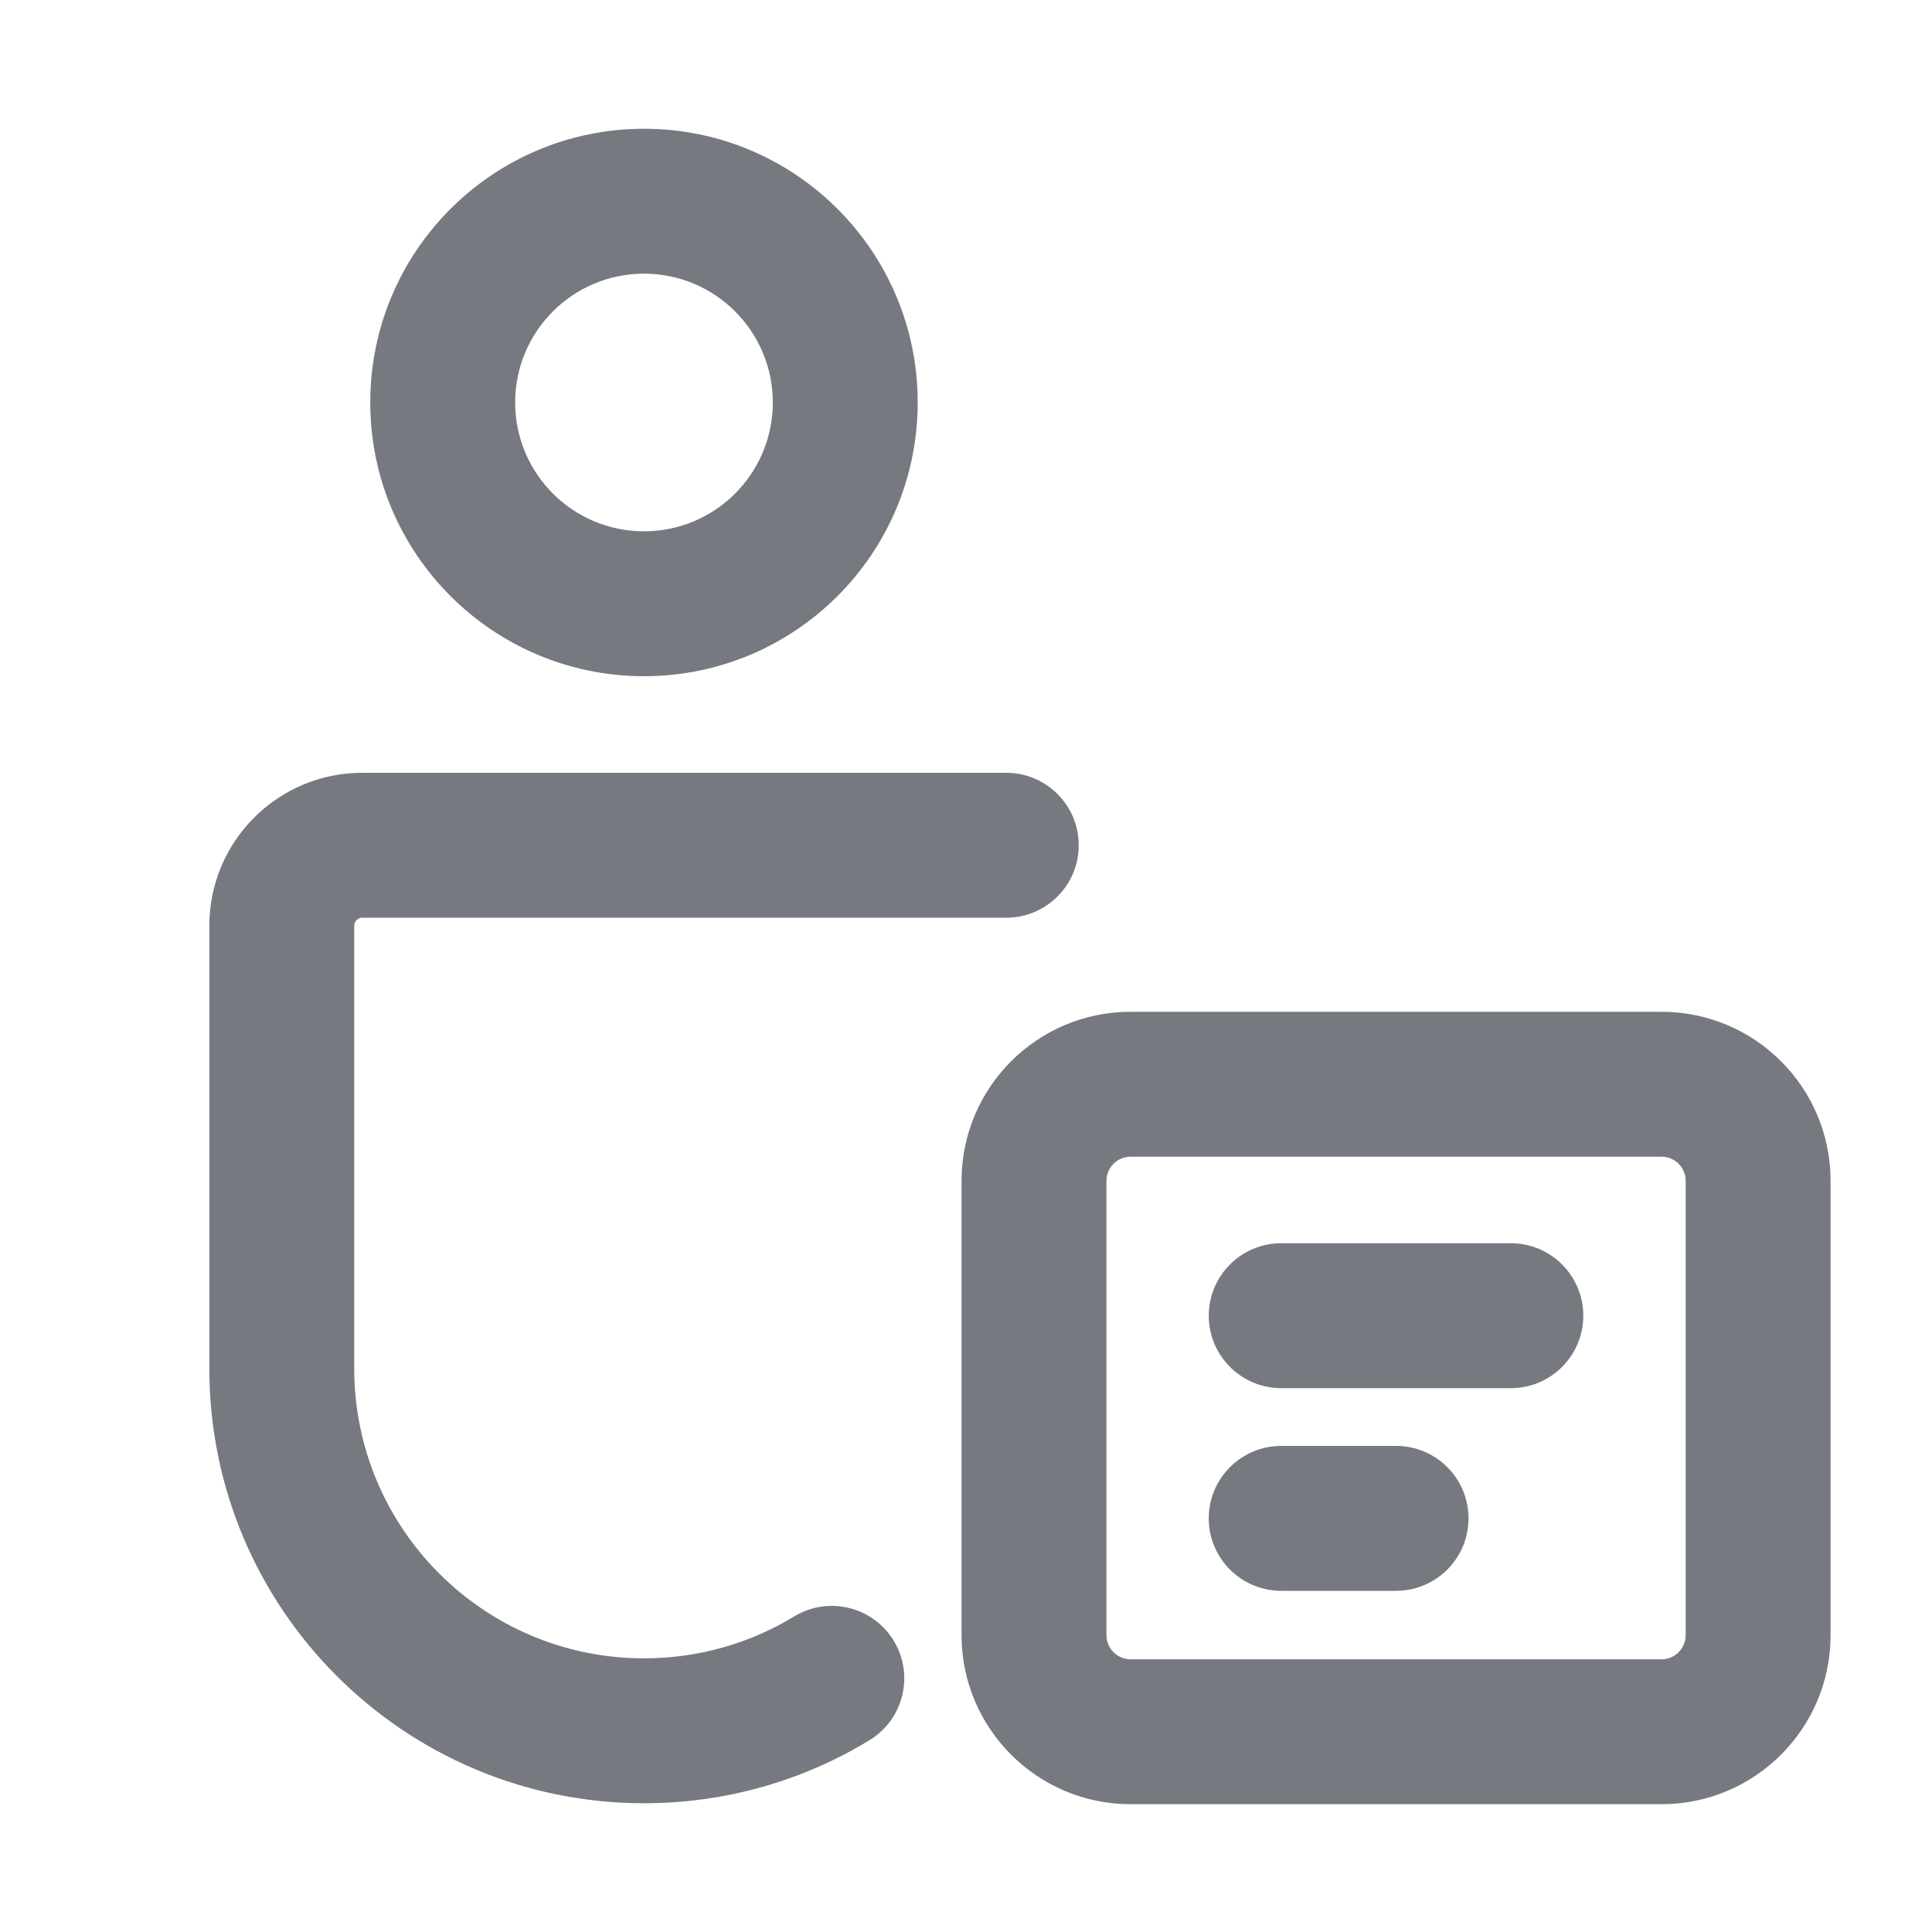
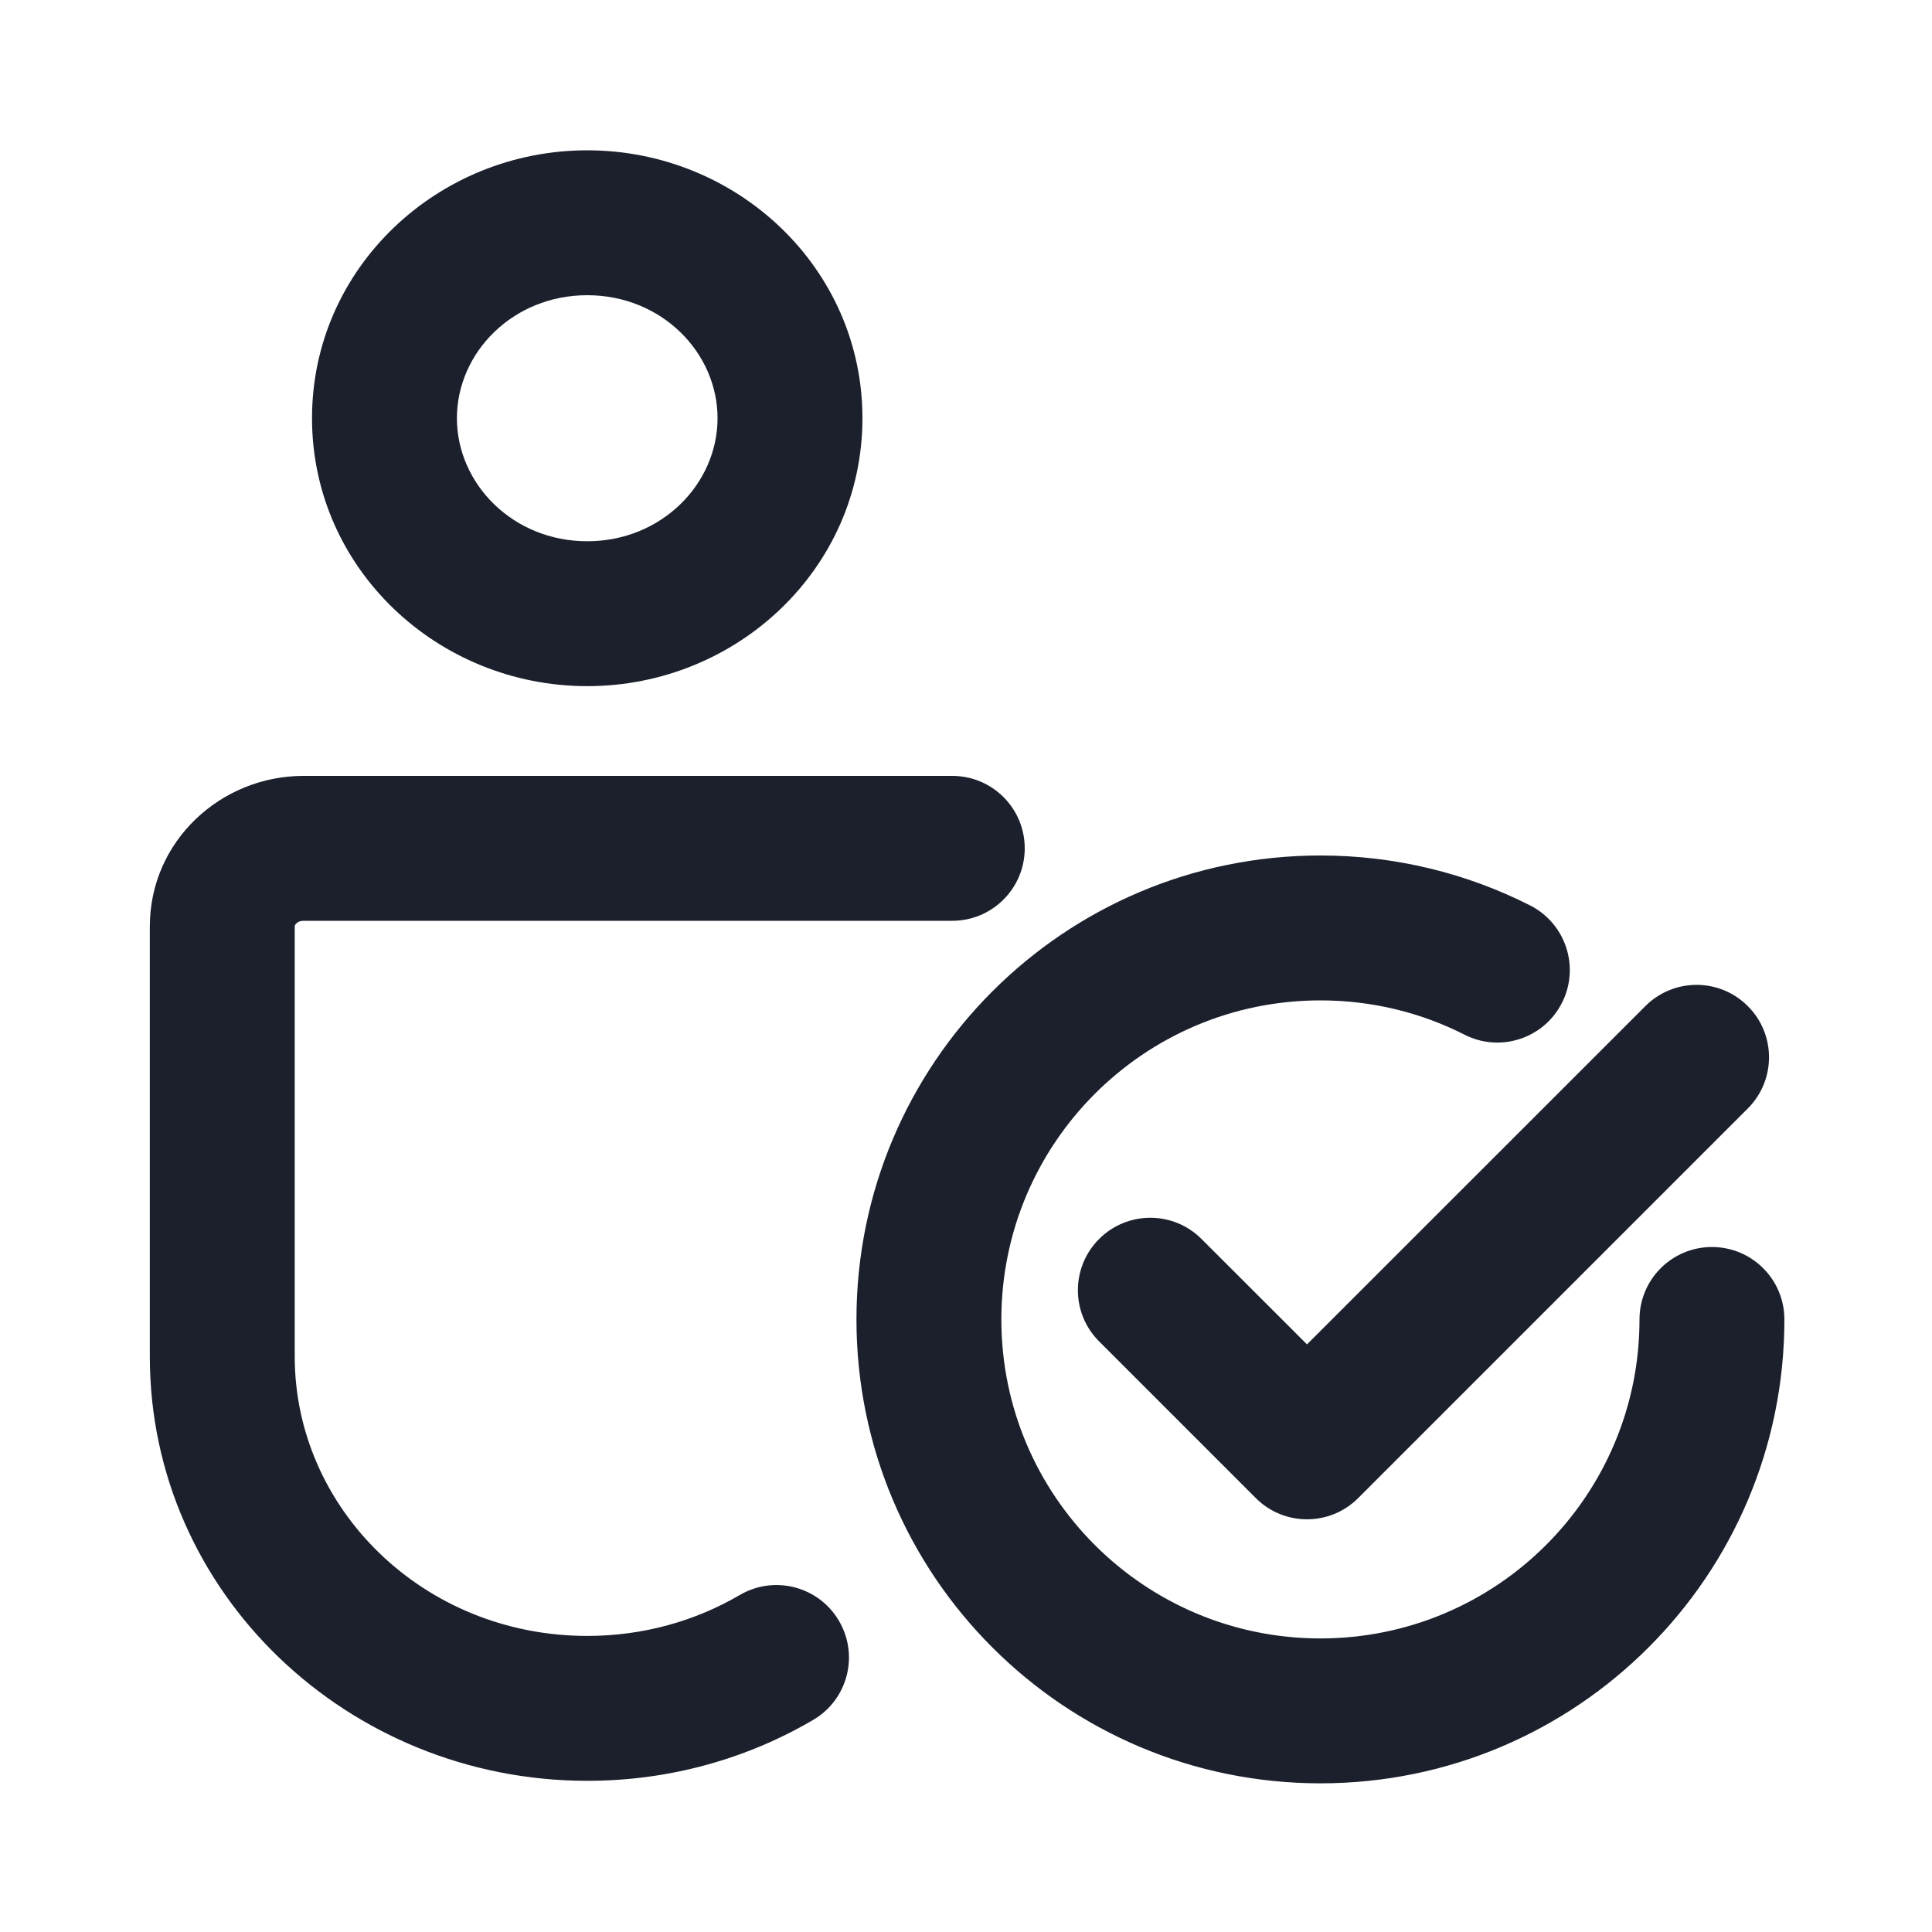
<svg xmlns="http://www.w3.org/2000/svg" width="20" height="20" viewBox="0 0 20 20" fill="none">
-   <path fill-rule="evenodd" clip-rule="evenodd" d="M3.833 4.166C3.833 2.602 5.102 1.333 6.667 1.333C8.232 1.333 9.5 2.602 9.5 4.166C9.5 5.731 8.232 7 6.667 7C5.102 7 3.833 5.731 3.833 4.166ZM6.667 2.833C5.93 2.833 5.333 3.43 5.333 4.166C5.333 4.903 5.93 5.5 6.667 5.5C7.403 5.5 8 4.903 8 4.166C8 3.43 7.403 2.833 6.667 2.833ZM3.75 9.5C3.704 9.5 3.667 9.537 3.667 9.583V14.167C3.667 15.823 5.01 17.167 6.667 17.167C7.238 17.167 7.769 17.008 8.222 16.733C8.576 16.518 9.037 16.631 9.252 16.985C9.467 17.339 9.354 17.8 9 18.015C8.32 18.429 7.52 18.667 6.667 18.667C4.182 18.667 2.167 16.652 2.167 14.167V9.583C2.167 8.709 2.876 8 3.75 8H10.417C10.831 8 11.167 8.336 11.167 8.75C11.167 9.164 10.831 9.5 10.417 9.5H3.75ZM11.704 10.474C10.738 10.474 9.954 11.257 9.954 12.224V16.927C9.954 17.893 10.738 18.677 11.704 18.677H17.2C18.166 18.677 18.95 17.893 18.95 16.927V12.224C18.95 11.257 18.166 10.474 17.2 10.474H11.704ZM11.454 12.224C11.454 12.086 11.566 11.974 11.704 11.974H17.2C17.338 11.974 17.45 12.086 17.45 12.224V16.927C17.45 17.065 17.338 17.177 17.2 17.177H11.704C11.566 17.177 11.454 17.065 11.454 16.927V12.224ZM13.263 12.87C12.849 12.87 12.513 13.206 12.513 13.62C12.513 14.034 12.849 14.37 13.263 14.37H15.64C16.055 14.37 16.39 14.034 16.39 13.62C16.39 13.206 16.055 12.87 15.64 12.87H13.263ZM12.513 15.718C12.513 15.304 12.849 14.968 13.263 14.968H14.452C14.866 14.968 15.202 15.304 15.202 15.718C15.202 16.132 14.866 16.468 14.452 16.468H13.263C12.849 16.468 12.513 16.132 12.513 15.718Z" fill="#1B202C" fill-opacity="0.6" />
+   <path fill-rule="evenodd" clip-rule="evenodd" d="M6.079 1.556C4.532 1.556 3.23 2.772 3.23 4.329C3.23 5.887 4.532 7.103 6.079 7.103C7.627 7.103 8.928 5.887 8.928 4.329C8.928 2.772 7.627 1.556 6.079 1.556ZM4.73 4.329C4.73 3.651 5.308 3.056 6.079 3.056C6.85 3.056 7.428 3.651 7.428 4.329C7.428 5.007 6.85 5.603 6.079 5.603C5.308 5.603 4.73 5.007 4.73 4.329ZM3.051 9.591C3.051 9.584 3.053 9.573 3.068 9.559C3.083 9.544 3.107 9.532 3.141 9.532H9.858C10.272 9.532 10.608 9.196 10.608 8.782C10.608 8.367 10.272 8.032 9.858 8.032H3.141C2.289 8.032 1.551 8.704 1.551 9.591V14.043C1.551 16.494 3.605 18.435 6.08 18.435C6.932 18.435 7.733 18.206 8.417 17.805C8.775 17.596 8.895 17.137 8.685 16.779C8.476 16.422 8.017 16.302 7.659 16.511C7.201 16.779 6.661 16.935 6.08 16.935C4.381 16.935 3.051 15.615 3.051 14.043V9.591ZM13.669 10.356C11.845 10.356 10.366 11.835 10.366 13.659C10.366 15.483 11.845 16.961 13.669 16.961C15.493 16.961 16.972 15.483 16.972 13.659C16.972 13.244 17.308 12.909 17.722 12.909C18.136 12.909 18.472 13.244 18.472 13.659C18.472 16.311 16.322 18.461 13.669 18.461C11.017 18.461 8.866 16.311 8.866 13.659C8.866 11.006 11.017 8.856 13.669 8.856C14.449 8.856 15.187 9.042 15.84 9.373C16.209 9.561 16.357 10.012 16.169 10.382C15.982 10.751 15.53 10.899 15.161 10.711C14.714 10.484 14.207 10.356 13.669 10.356ZM18.093 11.475C18.386 11.182 18.386 10.707 18.093 10.415C17.8 10.122 17.326 10.122 17.033 10.415L13.53 13.917L12.438 12.826C12.146 12.533 11.671 12.533 11.378 12.826C11.085 13.119 11.085 13.594 11.378 13.886L13 15.508C13.292 15.801 13.767 15.801 14.06 15.508L18.093 11.475Z" fill="#1B202C" />
</svg>
